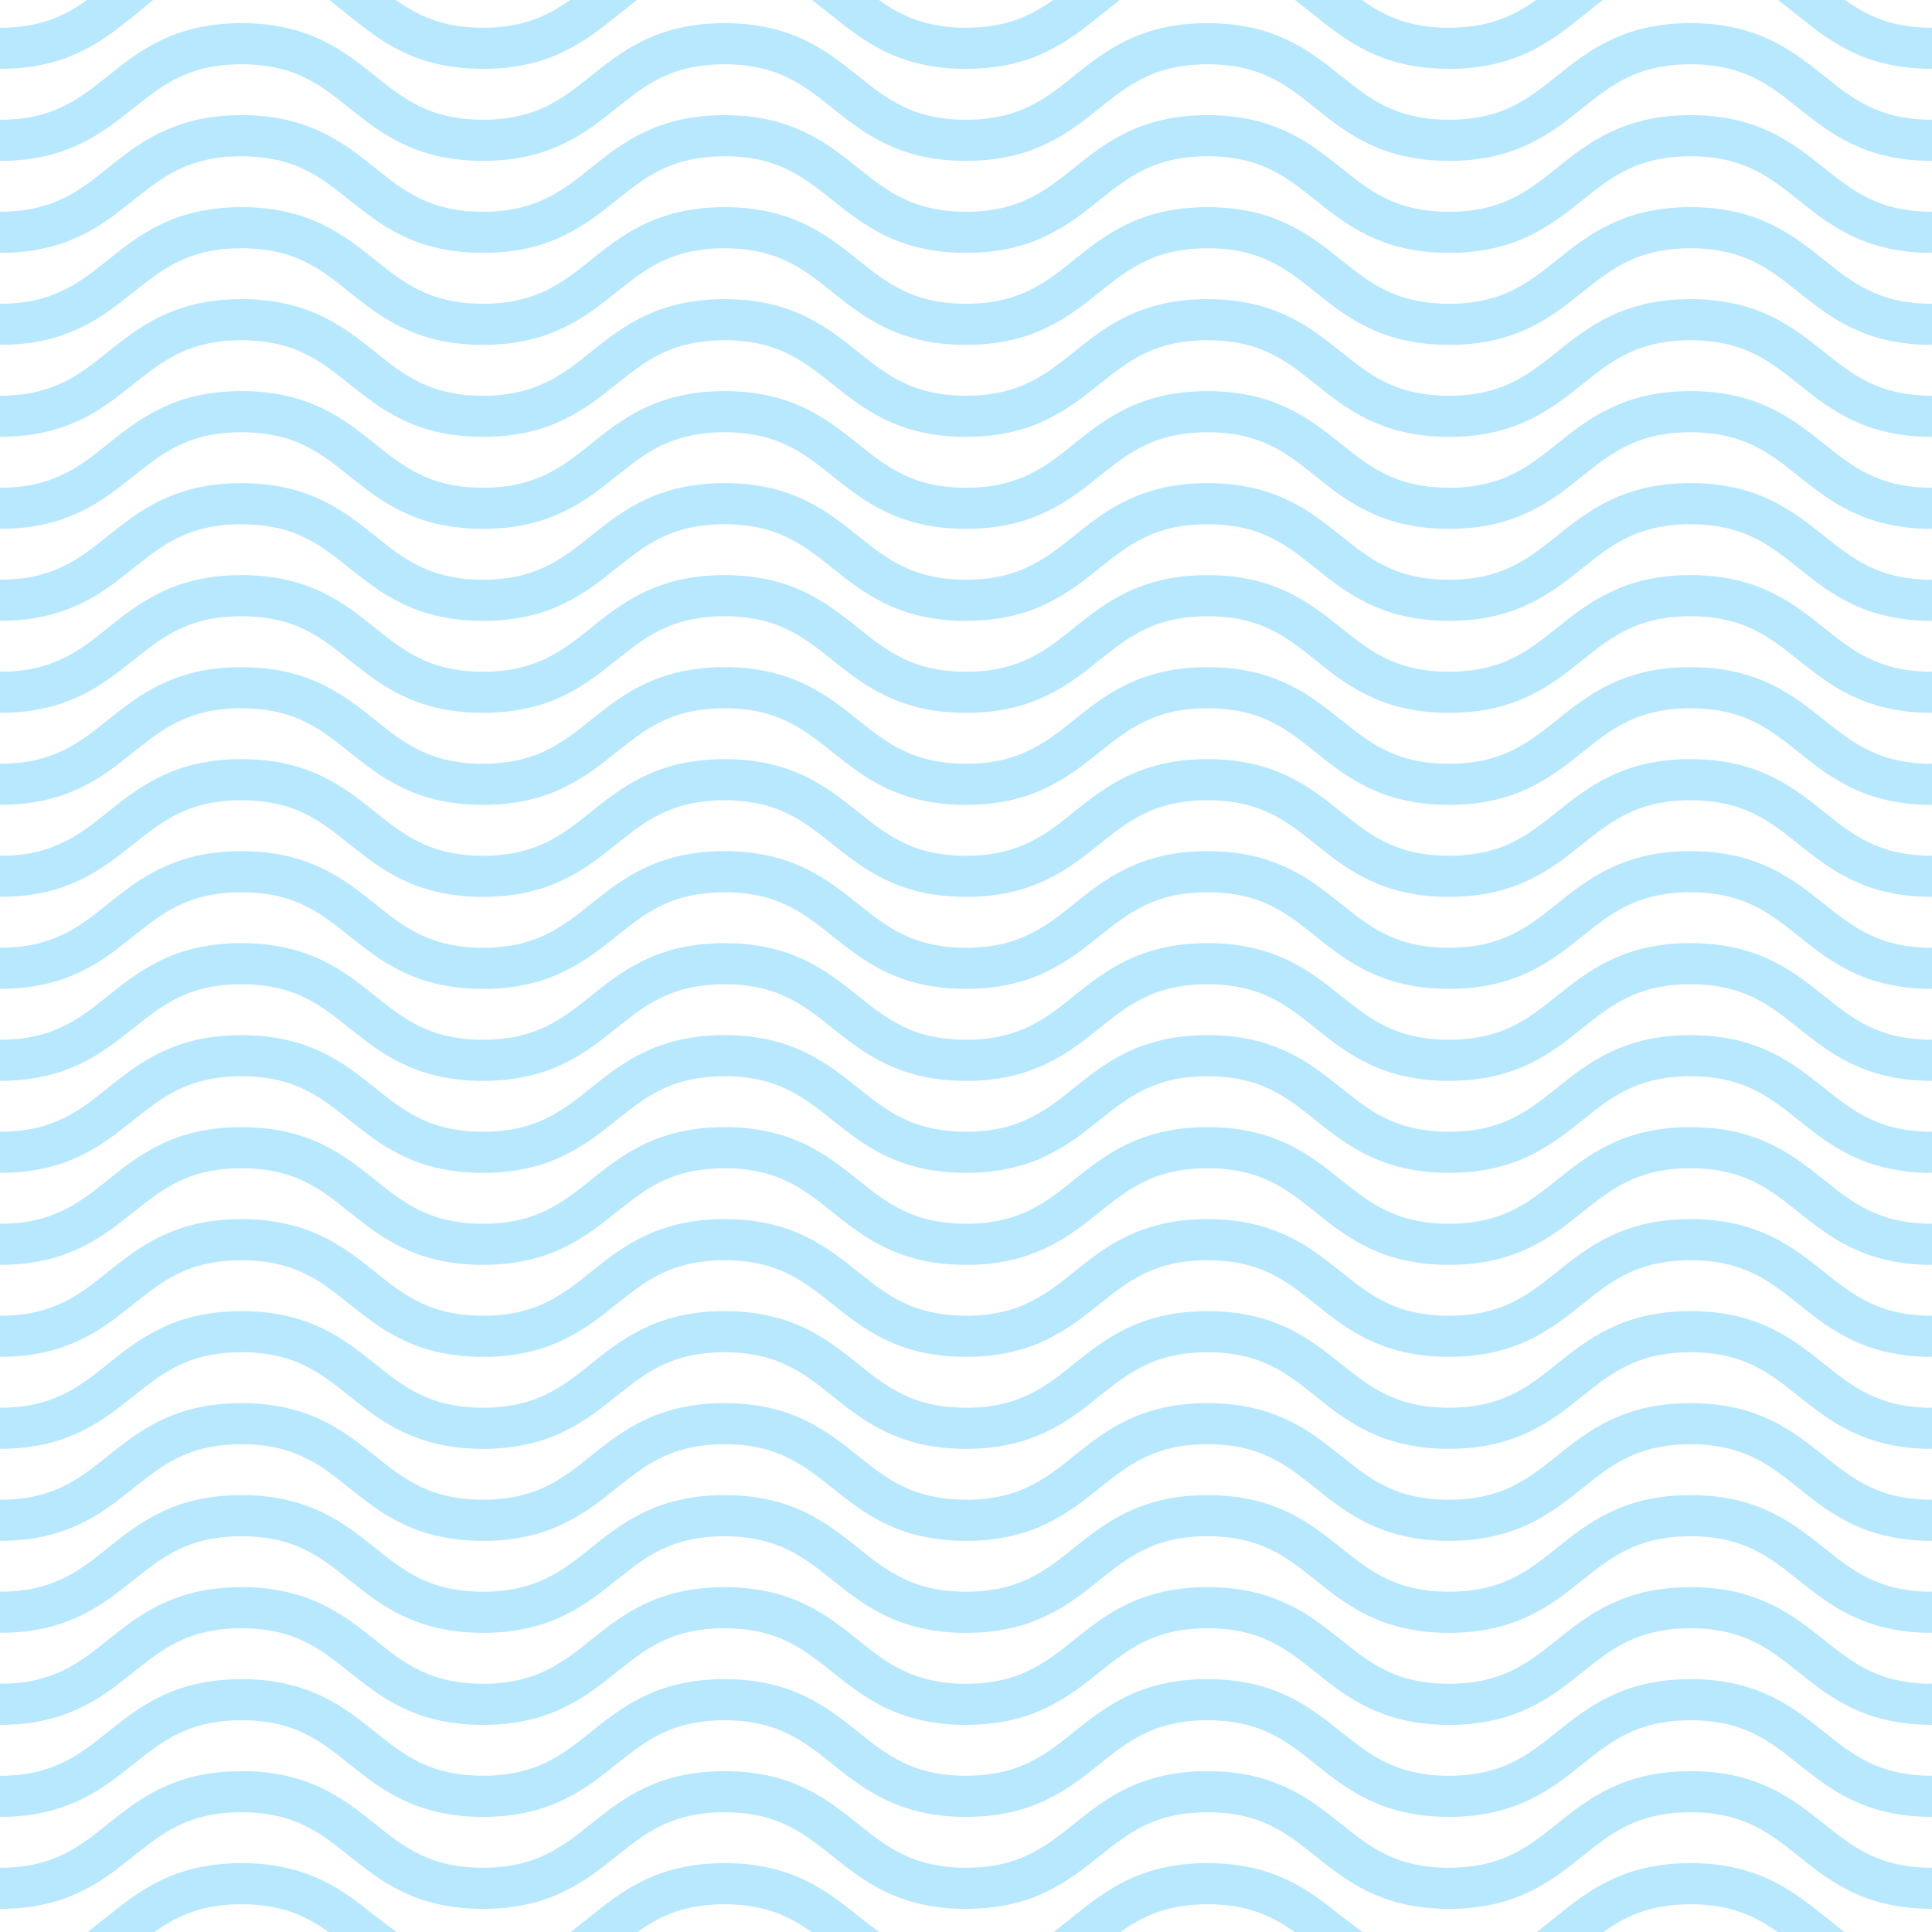
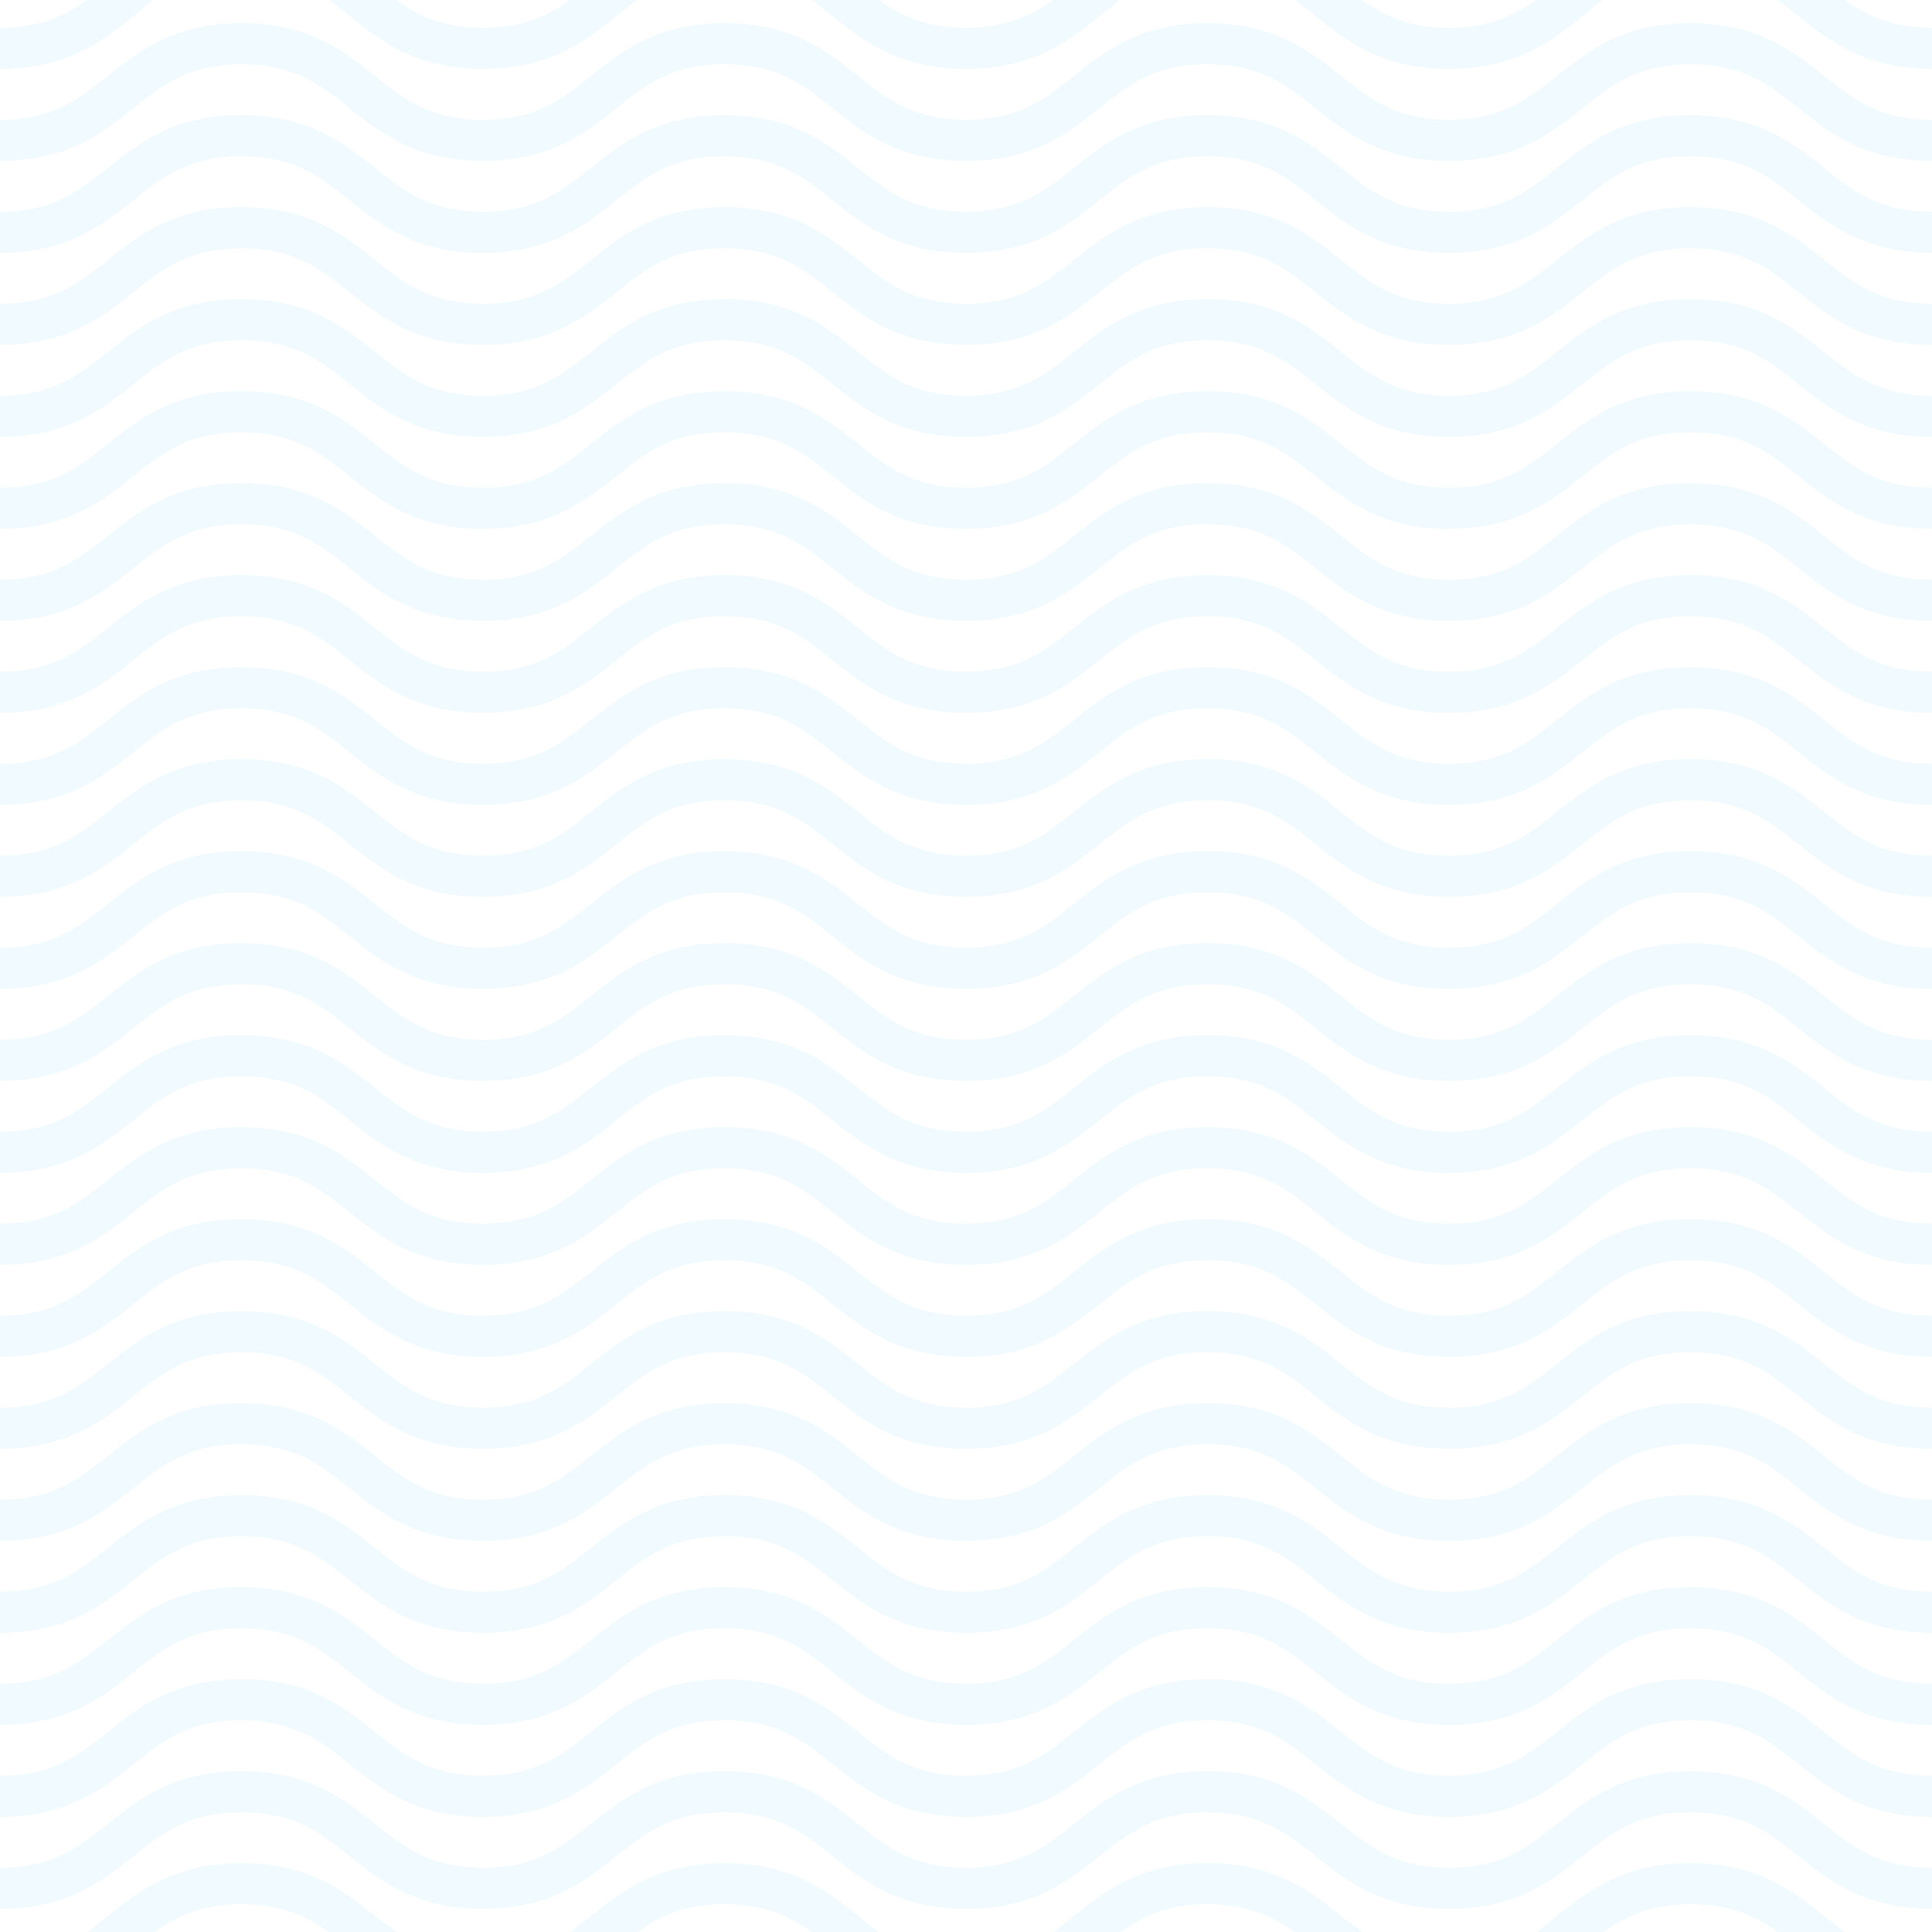
- <svg xmlns="http://www.w3.org/2000/svg" version="1.0" width="512pt" height="512pt" viewBox="0 0 512 512" preserveAspectRatio="xMidYMid meet" stroke="#b8e8fe" fill="#b8e8fe" opacity="1">
+ <svg xmlns="http://www.w3.org/2000/svg" version="1.0" width="512pt" height="512pt" viewBox="0 0 512 512" preserveAspectRatio="xMidYMid meet" stroke="#b8e8fe" fill="#c9e8f7" opacity="0.2">
  <style>
    path {
      stroke-width: 10px;
    }
  </style>
  <path d="m95.723 0.352c7.926 6.344 16.121 12.898 32.281 12.898s24.355-6.559 32.281-12.898c0.148-0.117 0.293-0.234 0.441-0.352h-1.445c-7.668 6.133-15.734 12.348-31.277 12.348-15.543 0-23.609-6.215-31.277-12.348h-1.445c0.145 0.117 0.293 0.234 0.441 0.352z" />
  <path d="m223.72 0.352c7.926 6.344 16.121 12.898 32.281 12.898s24.355-6.559 32.281-12.898c0.148-0.117 0.293-0.234 0.441-0.352h-1.449c-7.668 6.133-15.734 12.348-31.277 12.348s-23.609-6.215-31.277-12.348h-1.445c0.148 0.117 0.297 0.234 0.445 0.352z" />
  <path d="m32.723 0h-1.445c-7.668 6.133-15.734 12.348-31.277 12.348v0.902c16.16 0 24.355-6.559 32.281-12.898 0.148-0.117 0.297-0.234 0.441-0.352z" />
  <path d="m479.72 0.352c7.926 6.344 16.121 12.898 32.281 12.898v-0.902c-15.543 0-23.602-6.215-31.277-12.348h-1.445c0.148 0.117 0.297 0.234 0.441 0.352z" />
  <path d="m351.72 0.352c7.926 6.344 16.121 12.898 32.281 12.898s24.355-6.559 32.281-12.898c0.148-0.117 0.293-0.234 0.441-0.352h-1.445c-7.668 6.133-15.734 12.348-31.277 12.348-15.543 0-23.609-6.215-31.277-12.348h-1.449c0.148 0.117 0.297 0.234 0.445 0.352z" />
  <path d="m448 11.133c-16.16 0-24.355 6.559-32.281 12.898-7.805 6.246-15.879 12.703-31.719 12.703s-23.91-6.457-31.719-12.703c-7.926-6.344-16.121-12.898-32.281-12.898s-24.355 6.559-32.281 12.898c-7.805 6.246-15.879 12.703-31.719 12.703s-23.91-6.457-31.719-12.703c-7.926-6.344-16.121-12.898-32.281-12.898s-24.355 6.559-32.281 12.898c-7.805 6.246-15.879 12.703-31.719 12.703s-23.914-6.457-31.719-12.703c-7.926-6.344-16.121-12.898-32.281-12.898s-24.355 6.559-32.281 12.898c-7.809 6.246-15.879 12.703-31.719 12.703v0.902c16.16 0 24.355-6.559 32.281-12.898 7.809-6.246 15.879-12.703 31.719-12.703s23.914 6.457 31.719 12.703c7.926 6.344 16.121 12.898 32.281 12.898s24.355-6.559 32.281-12.898c7.805-6.246 15.879-12.703 31.719-12.703s23.91 6.457 31.719 12.703c7.926 6.344 16.121 12.898 32.281 12.898s24.355-6.559 32.281-12.898c7.805-6.246 15.879-12.703 31.719-12.703s23.91 6.457 31.719 12.703c7.926 6.344 16.121 12.898 32.281 12.898s24.355-6.559 32.281-12.898c7.805-6.246 15.879-12.703 31.719-12.703s23.91 6.457 31.719 12.703c7.926 6.344 16.121 12.898 32.281 12.898v-0.902c-15.84 0-23.91-6.457-31.719-12.703-7.93-6.348-16.125-12.898-32.281-12.898z" />
  <path d="m448 35.512c-16.16 0-24.355 6.559-32.281 12.898-7.805 6.246-15.879 12.703-31.719 12.703s-23.91-6.457-31.719-12.703c-7.926-6.344-16.121-12.898-32.281-12.898s-24.355 6.559-32.281 12.898c-7.805 6.246-15.879 12.703-31.719 12.703s-23.91-6.457-31.719-12.703c-7.926-6.344-16.121-12.898-32.281-12.898s-24.355 6.559-32.281 12.898c-7.805 6.246-15.879 12.703-31.719 12.703s-23.914-6.457-31.719-12.703c-7.926-6.344-16.121-12.898-32.281-12.898s-24.355 6.559-32.281 12.898c-7.809 6.246-15.879 12.703-31.719 12.703v0.902c16.16 0 24.355-6.559 32.281-12.898 7.809-6.246 15.879-12.703 31.719-12.703s23.914 6.457 31.719 12.703c7.926 6.344 16.121 12.898 32.281 12.898s24.355-6.559 32.281-12.898c7.805-6.246 15.879-12.703 31.719-12.703s23.91 6.457 31.719 12.703c7.926 6.344 16.121 12.898 32.281 12.898s24.355-6.559 32.281-12.898c7.805-6.246 15.879-12.703 31.719-12.703s23.91 6.457 31.719 12.703c7.926 6.344 16.121 12.898 32.281 12.898s24.355-6.559 32.281-12.898c7.805-6.246 15.879-12.703 31.719-12.703s23.91 6.457 31.719 12.703c7.926 6.344 16.121 12.898 32.281 12.898v-0.902c-15.84 0-23.91-6.457-31.719-12.703-7.93-6.344-16.125-12.898-32.281-12.898z" />
  <path d="m448 59.895c-16.16 0-24.355 6.559-32.281 12.898-7.805 6.246-15.879 12.703-31.719 12.703s-23.91-6.457-31.719-12.703c-7.926-6.344-16.121-12.898-32.281-12.898s-24.355 6.559-32.281 12.898c-7.805 6.246-15.879 12.703-31.719 12.703s-23.91-6.457-31.719-12.703c-7.926-6.344-16.121-12.898-32.281-12.898s-24.355 6.559-32.281 12.898c-7.805 6.246-15.879 12.703-31.719 12.703s-23.914-6.457-31.719-12.703c-7.926-6.344-16.121-12.898-32.281-12.898s-24.355 6.559-32.281 12.898c-7.809 6.246-15.879 12.703-31.719 12.703v0.902c16.16 0 24.355-6.559 32.281-12.898 7.809-6.246 15.879-12.703 31.719-12.703s23.914 6.457 31.719 12.703c7.926 6.344 16.121 12.898 32.281 12.898s24.355-6.559 32.281-12.898c7.805-6.246 15.879-12.703 31.719-12.703s23.91 6.457 31.719 12.703c7.926 6.344 16.121 12.898 32.281 12.898s24.355-6.559 32.281-12.898c7.805-6.246 15.879-12.703 31.719-12.703s23.91 6.457 31.719 12.703c7.926 6.344 16.121 12.898 32.281 12.898s24.355-6.559 32.281-12.898c7.805-6.246 15.879-12.703 31.719-12.703s23.91 6.457 31.719 12.703c7.926 6.344 16.121 12.898 32.281 12.898v-0.902c-15.84 0-23.91-6.457-31.719-12.703-7.93-6.344-16.125-12.898-32.281-12.898z" />
  <path d="m448 84.27c-16.16 0-24.355 6.559-32.281 12.898-7.805 6.246-15.879 12.703-31.719 12.703s-23.91-6.457-31.719-12.703c-7.926-6.344-16.121-12.898-32.281-12.898s-24.355 6.559-32.281 12.898c-7.805 6.246-15.879 12.703-31.719 12.703s-23.91-6.457-31.719-12.703c-7.926-6.344-16.121-12.898-32.281-12.898s-24.355 6.559-32.281 12.898c-7.805 6.246-15.879 12.703-31.719 12.703s-23.914-6.457-31.719-12.703c-7.926-6.344-16.121-12.898-32.281-12.898s-24.355 6.559-32.281 12.898c-7.809 6.246-15.879 12.703-31.719 12.703v0.902c16.16 0 24.355-6.559 32.281-12.898 7.809-6.246 15.879-12.703 31.719-12.703s23.914 6.457 31.719 12.703c7.926 6.344 16.121 12.898 32.281 12.898s24.355-6.559 32.281-12.898c7.805-6.246 15.879-12.703 31.719-12.703s23.91 6.457 31.719 12.703c7.926 6.344 16.121 12.898 32.281 12.898s24.355-6.559 32.281-12.898c7.805-6.246 15.879-12.703 31.719-12.703s23.91 6.457 31.719 12.703c7.926 6.344 16.121 12.898 32.281 12.898s24.355-6.559 32.281-12.898c7.805-6.246 15.879-12.703 31.719-12.703s23.91 6.457 31.719 12.703c7.926 6.344 16.121 12.898 32.281 12.898v-0.902c-15.84 0-23.91-6.457-31.719-12.703-7.93-6.34-16.125-12.898-32.281-12.898z" />
  <path d="m448 108.65c-16.16 0-24.355 6.559-32.281 12.898-7.805 6.246-15.879 12.703-31.719 12.703s-23.91-6.457-31.719-12.703c-7.926-6.344-16.121-12.898-32.281-12.898s-24.355 6.559-32.281 12.898c-7.805 6.246-15.879 12.703-31.719 12.703s-23.91-6.457-31.719-12.703c-7.926-6.344-16.121-12.898-32.281-12.898s-24.355 6.559-32.281 12.898c-7.805 6.246-15.879 12.703-31.719 12.703s-23.914-6.457-31.719-12.703c-7.926-6.344-16.121-12.898-32.281-12.898s-24.355 6.559-32.281 12.898c-7.809 6.246-15.879 12.703-31.719 12.703v0.902c16.16 0 24.355-6.559 32.281-12.898 7.809-6.246 15.879-12.703 31.719-12.703s23.914 6.457 31.719 12.703c7.926 6.344 16.121 12.898 32.281 12.898s24.355-6.559 32.281-12.898c7.805-6.246 15.879-12.703 31.719-12.703s23.91 6.457 31.719 12.703c7.926 6.344 16.121 12.898 32.281 12.898s24.355-6.559 32.281-12.898c7.805-6.246 15.879-12.703 31.719-12.703s23.91 6.457 31.719 12.703c7.926 6.344 16.121 12.898 32.281 12.898s24.355-6.559 32.281-12.898c7.805-6.246 15.879-12.703 31.719-12.703s23.91 6.457 31.719 12.703c7.926 6.344 16.121 12.898 32.281 12.898v-0.902c-15.84 0-23.91-6.457-31.719-12.703-7.93-6.34-16.125-12.898-32.281-12.898z" />
  <path d="m448 133.03c-16.16 0-24.355 6.559-32.281 12.898-7.805 6.246-15.879 12.703-31.719 12.703s-23.91-6.457-31.719-12.703c-7.926-6.344-16.121-12.898-32.281-12.898s-24.355 6.559-32.281 12.898c-7.805 6.246-15.879 12.703-31.719 12.703s-23.91-6.457-31.719-12.703c-7.926-6.344-16.121-12.898-32.281-12.898s-24.355 6.559-32.281 12.898c-7.805 6.246-15.879 12.703-31.719 12.703s-23.914-6.457-31.719-12.703c-7.926-6.344-16.121-12.898-32.281-12.898s-24.355 6.559-32.281 12.898c-7.809 6.246-15.879 12.703-31.719 12.703v0.902c16.16 0 24.355-6.559 32.281-12.898 7.809-6.246 15.879-12.703 31.719-12.703s23.914 6.457 31.719 12.703c7.926 6.344 16.121 12.898 32.281 12.898s24.355-6.559 32.281-12.898c7.805-6.246 15.879-12.703 31.719-12.703s23.91 6.457 31.719 12.703c7.926 6.344 16.121 12.898 32.281 12.898s24.355-6.559 32.281-12.898c7.805-6.246 15.879-12.703 31.719-12.703s23.91 6.457 31.719 12.703c7.926 6.344 16.121 12.898 32.281 12.898s24.355-6.559 32.281-12.898c7.805-6.246 15.879-12.703 31.719-12.703s23.91 6.457 31.719 12.703c7.926 6.344 16.121 12.898 32.281 12.898v-0.902c-15.84 0-23.91-6.457-31.719-12.703-7.93-6.34-16.125-12.898-32.281-12.898z" />
  <path d="m448 157.41c-16.16 0-24.355 6.559-32.281 12.898-7.805 6.246-15.879 12.703-31.719 12.703s-23.91-6.457-31.719-12.703c-7.926-6.344-16.121-12.898-32.281-12.898s-24.355 6.559-32.281 12.898c-7.805 6.246-15.879 12.703-31.719 12.703s-23.91-6.457-31.719-12.703c-7.926-6.344-16.121-12.898-32.281-12.898s-24.355 6.559-32.281 12.898c-7.805 6.246-15.879 12.703-31.719 12.703s-23.914-6.457-31.719-12.703c-7.926-6.344-16.121-12.898-32.281-12.898s-24.355 6.559-32.281 12.898c-7.809 6.246-15.879 12.703-31.719 12.703v0.902c16.16 0 24.355-6.559 32.281-12.898 7.809-6.246 15.879-12.703 31.719-12.703s23.914 6.457 31.719 12.703c7.926 6.344 16.121 12.898 32.281 12.898s24.355-6.559 32.281-12.898c7.805-6.246 15.879-12.703 31.719-12.703s23.91 6.457 31.719 12.703c7.926 6.344 16.121 12.898 32.281 12.898s24.355-6.559 32.281-12.898c7.805-6.246 15.879-12.703 31.719-12.703s23.91 6.457 31.719 12.703c7.926 6.344 16.121 12.898 32.281 12.898s24.355-6.559 32.281-12.898c7.805-6.246 15.879-12.703 31.719-12.703s23.91 6.457 31.719 12.703c7.926 6.344 16.121 12.898 32.281 12.898v-0.902c-15.84 0-23.91-6.457-31.719-12.703-7.93-6.34-16.125-12.898-32.281-12.898z" />
  <path d="m448 181.8c-16.16 0-24.355 6.559-32.281 12.898-7.805 6.246-15.879 12.703-31.719 12.703s-23.91-6.457-31.719-12.703c-7.926-6.344-16.121-12.898-32.281-12.898s-24.355 6.559-32.281 12.898c-7.805 6.246-15.879 12.703-31.719 12.703s-23.91-6.457-31.719-12.703c-7.926-6.344-16.121-12.898-32.281-12.898s-24.355 6.559-32.281 12.898c-7.805 6.246-15.879 12.703-31.719 12.703s-23.914-6.457-31.719-12.703c-7.926-6.344-16.121-12.898-32.281-12.898s-24.355 6.559-32.281 12.898c-7.809 6.246-15.879 12.703-31.719 12.703v0.902c16.16 0 24.355-6.559 32.281-12.898 7.809-6.246 15.879-12.703 31.719-12.703s23.914 6.457 31.719 12.703c7.926 6.344 16.121 12.898 32.281 12.898s24.355-6.559 32.281-12.898c7.805-6.246 15.879-12.703 31.719-12.703s23.91 6.457 31.719 12.703c7.926 6.344 16.121 12.898 32.281 12.898s24.355-6.559 32.281-12.898c7.805-6.246 15.879-12.703 31.719-12.703s23.91 6.457 31.719 12.703c7.926 6.344 16.121 12.898 32.281 12.898s24.355-6.559 32.281-12.898c7.805-6.246 15.879-12.703 31.719-12.703s23.91 6.457 31.719 12.703c7.926 6.344 16.121 12.898 32.281 12.898v-0.902c-15.84 0-23.91-6.457-31.719-12.703-7.93-6.34-16.125-12.898-32.281-12.898z" />
  <path d="m448 206.18c-16.16 0-24.355 6.559-32.281 12.898-7.805 6.246-15.879 12.703-31.719 12.703s-23.91-6.457-31.719-12.703c-7.926-6.344-16.121-12.898-32.281-12.898s-24.355 6.559-32.281 12.898c-7.805 6.246-15.879 12.703-31.719 12.703s-23.91-6.457-31.719-12.703c-7.926-6.344-16.121-12.898-32.281-12.898s-24.355 6.559-32.281 12.898c-7.805 6.246-15.879 12.703-31.719 12.703s-23.914-6.457-31.719-12.703c-7.926-6.344-16.121-12.898-32.281-12.898s-24.355 6.559-32.281 12.898c-7.809 6.246-15.879 12.703-31.719 12.703v0.902c16.16 0 24.355-6.559 32.281-12.898 7.809-6.246 15.879-12.703 31.719-12.703s23.914 6.457 31.719 12.703c7.926 6.344 16.121 12.898 32.281 12.898s24.355-6.559 32.281-12.898c7.805-6.246 15.879-12.703 31.719-12.703s23.91 6.457 31.719 12.703c7.926 6.344 16.121 12.898 32.281 12.898s24.355-6.559 32.281-12.898c7.805-6.246 15.879-12.703 31.719-12.703s23.91 6.457 31.719 12.703c7.926 6.344 16.121 12.898 32.281 12.898s24.355-6.559 32.281-12.898c7.805-6.246 15.879-12.703 31.719-12.703s23.91 6.457 31.719 12.703c7.926 6.344 16.121 12.898 32.281 12.898v-0.902c-15.84 0-23.91-6.457-31.719-12.703-7.93-6.34-16.125-12.898-32.281-12.898z" />
  <path d="m448 230.56c-16.16 0-24.355 6.559-32.281 12.898-7.805 6.246-15.879 12.703-31.719 12.703s-23.91-6.457-31.719-12.703c-7.926-6.344-16.121-12.898-32.281-12.898s-24.355 6.559-32.281 12.898c-7.805 6.246-15.879 12.703-31.719 12.703s-23.91-6.457-31.719-12.703c-7.926-6.344-16.121-12.898-32.281-12.898s-24.355 6.559-32.281 12.898c-7.805 6.246-15.879 12.703-31.719 12.703s-23.914-6.457-31.719-12.703c-7.926-6.344-16.121-12.898-32.281-12.898s-24.355 6.559-32.281 12.898c-7.809 6.246-15.879 12.703-31.719 12.703v0.902c16.16 0 24.355-6.559 32.281-12.898 7.809-6.246 15.879-12.703 31.719-12.703s23.914 6.457 31.719 12.703c7.926 6.344 16.121 12.898 32.281 12.898s24.355-6.559 32.281-12.898c7.805-6.246 15.879-12.703 31.719-12.703s23.91 6.457 31.719 12.703c7.926 6.344 16.121 12.898 32.281 12.898s24.355-6.559 32.281-12.898c7.805-6.246 15.879-12.703 31.719-12.703s23.91 6.457 31.719 12.703c7.926 6.344 16.121 12.898 32.281 12.898s24.355-6.559 32.281-12.898c7.805-6.246 15.879-12.703 31.719-12.703s23.91 6.457 31.719 12.703c7.926 6.344 16.121 12.898 32.281 12.898v-0.902c-15.84 0-23.91-6.457-31.719-12.703-7.93-6.34-16.125-12.898-32.281-12.898z" />
  <path d="m448 254.94c-16.16 0-24.355 6.559-32.281 12.898-7.805 6.246-15.879 12.703-31.719 12.703s-23.91-6.457-31.719-12.703c-7.926-6.344-16.121-12.898-32.281-12.898s-24.355 6.559-32.281 12.898c-7.805 6.246-15.879 12.703-31.719 12.703s-23.91-6.457-31.719-12.703c-7.926-6.344-16.121-12.898-32.281-12.898s-24.355 6.559-32.281 12.898c-7.805 6.246-15.879 12.703-31.719 12.703s-23.914-6.457-31.719-12.703c-7.926-6.344-16.121-12.898-32.281-12.898s-24.355 6.559-32.281 12.898c-7.809 6.246-15.879 12.703-31.719 12.703v0.902c16.16 0 24.355-6.559 32.281-12.898 7.809-6.246 15.879-12.703 31.719-12.703s23.914 6.457 31.719 12.703c7.926 6.344 16.121 12.898 32.281 12.898s24.355-6.559 32.281-12.898c7.805-6.246 15.879-12.703 31.719-12.703s23.91 6.457 31.719 12.703c7.926 6.344 16.121 12.898 32.281 12.898s24.355-6.559 32.281-12.898c7.805-6.246 15.879-12.703 31.719-12.703s23.91 6.457 31.719 12.703c7.926 6.344 16.121 12.898 32.281 12.898s24.355-6.559 32.281-12.898c7.805-6.246 15.879-12.703 31.719-12.703s23.91 6.457 31.719 12.703c7.926 6.344 16.121 12.898 32.281 12.898v-0.902c-15.84 0-23.91-6.457-31.719-12.703-7.93-6.348-16.125-12.898-32.281-12.898z" />
  <path d="m448 279.32c-16.16 0-24.355 6.559-32.281 12.898-7.805 6.246-15.879 12.703-31.719 12.703s-23.91-6.457-31.719-12.703c-7.926-6.344-16.121-12.898-32.281-12.898s-24.355 6.559-32.281 12.898c-7.805 6.246-15.879 12.703-31.719 12.703s-23.91-6.457-31.719-12.703c-7.926-6.344-16.121-12.898-32.281-12.898s-24.355 6.559-32.281 12.898c-7.805 6.246-15.879 12.703-31.719 12.703s-23.914-6.457-31.719-12.703c-7.926-6.344-16.121-12.898-32.281-12.898s-24.355 6.559-32.281 12.898c-7.809 6.246-15.879 12.703-31.719 12.703v0.902c16.16 0 24.355-6.559 32.281-12.898 7.809-6.246 15.879-12.703 31.719-12.703s23.914 6.457 31.719 12.703c7.926 6.344 16.121 12.898 32.281 12.898s24.355-6.559 32.281-12.898c7.805-6.246 15.879-12.703 31.719-12.703s23.91 6.457 31.719 12.703c7.926 6.344 16.121 12.898 32.281 12.898s24.355-6.559 32.281-12.898c7.805-6.246 15.879-12.703 31.719-12.703s23.91 6.457 31.719 12.703c7.926 6.344 16.121 12.898 32.281 12.898s24.355-6.559 32.281-12.898c7.805-6.246 15.879-12.703 31.719-12.703s23.91 6.457 31.719 12.703c7.926 6.344 16.121 12.898 32.281 12.898v-0.902c-15.84 0-23.91-6.457-31.719-12.703-7.93-6.344-16.125-12.898-32.281-12.898z" />
  <path d="m448 303.7c-16.16 0-24.355 6.559-32.281 12.898-7.805 6.246-15.879 12.703-31.719 12.703s-23.91-6.457-31.719-12.703c-7.926-6.344-16.121-12.898-32.281-12.898s-24.355 6.559-32.281 12.898c-7.805 6.246-15.879 12.703-31.719 12.703s-23.91-6.457-31.719-12.703c-7.926-6.344-16.121-12.898-32.281-12.898s-24.355 6.559-32.281 12.898c-7.805 6.246-15.879 12.703-31.719 12.703s-23.914-6.457-31.719-12.703c-7.926-6.344-16.121-12.898-32.281-12.898s-24.355 6.559-32.281 12.898c-7.809 6.246-15.879 12.703-31.719 12.703v0.902c16.16 0 24.355-6.559 32.281-12.898 7.809-6.246 15.879-12.703 31.719-12.703s23.914 6.457 31.719 12.703c7.926 6.344 16.121 12.898 32.281 12.898s24.355-6.559 32.281-12.898c7.805-6.246 15.879-12.703 31.719-12.703s23.91 6.457 31.719 12.703c7.926 6.344 16.121 12.898 32.281 12.898s24.355-6.559 32.281-12.898c7.805-6.246 15.879-12.703 31.719-12.703s23.91 6.457 31.719 12.703c7.926 6.344 16.121 12.898 32.281 12.898s24.355-6.559 32.281-12.898c7.805-6.246 15.879-12.703 31.719-12.703s23.91 6.457 31.719 12.703c7.926 6.344 16.121 12.898 32.281 12.898v-0.902c-15.84 0-23.91-6.457-31.719-12.703-7.93-6.344-16.125-12.898-32.281-12.898z" />
  <path d="m448 328.08c-16.16 0-24.355 6.559-32.281 12.898-7.805 6.246-15.879 12.703-31.719 12.703s-23.91-6.457-31.719-12.703c-7.926-6.344-16.121-12.898-32.281-12.898s-24.355 6.559-32.281 12.898c-7.805 6.246-15.879 12.703-31.719 12.703s-23.91-6.457-31.719-12.703c-7.926-6.344-16.121-12.898-32.281-12.898s-24.355 6.559-32.281 12.898c-7.805 6.246-15.879 12.703-31.719 12.703s-23.914-6.457-31.719-12.703c-7.926-6.344-16.121-12.898-32.281-12.898s-24.355 6.559-32.281 12.898c-7.809 6.246-15.879 12.703-31.719 12.703v0.902c16.16 0 24.355-6.559 32.281-12.898 7.809-6.246 15.879-12.703 31.719-12.703s23.914 6.457 31.719 12.703c7.926 6.344 16.121 12.898 32.281 12.898s24.355-6.559 32.281-12.898c7.805-6.246 15.879-12.703 31.719-12.703s23.91 6.457 31.719 12.703c7.926 6.344 16.121 12.898 32.281 12.898s24.355-6.559 32.281-12.898c7.805-6.246 15.879-12.703 31.719-12.703s23.91 6.457 31.719 12.703c7.926 6.344 16.121 12.898 32.281 12.898s24.355-6.559 32.281-12.898c7.805-6.246 15.879-12.703 31.719-12.703s23.91 6.457 31.719 12.703c7.926 6.344 16.121 12.898 32.281 12.898v-0.902c-15.84 0-23.91-6.457-31.719-12.703-7.93-6.34-16.125-12.898-32.281-12.898z" />
  <path d="m448 352.46c-16.16 0-24.355 6.559-32.281 12.898-7.805 6.246-15.879 12.703-31.719 12.703s-23.91-6.457-31.719-12.703c-7.926-6.344-16.121-12.898-32.281-12.898s-24.355 6.559-32.281 12.898c-7.805 6.246-15.879 12.703-31.719 12.703s-23.91-6.457-31.719-12.703c-7.926-6.344-16.121-12.898-32.281-12.898s-24.355 6.559-32.281 12.898c-7.805 6.246-15.879 12.703-31.719 12.703s-23.914-6.457-31.719-12.703c-7.926-6.344-16.121-12.898-32.281-12.898s-24.355 6.559-32.281 12.898c-7.809 6.246-15.879 12.703-31.719 12.703v0.902c16.16 0 24.355-6.559 32.281-12.898 7.809-6.246 15.879-12.703 31.719-12.703s23.914 6.457 31.719 12.703c7.926 6.344 16.121 12.898 32.281 12.898s24.355-6.559 32.281-12.898c7.805-6.246 15.879-12.703 31.719-12.703s23.91 6.457 31.719 12.703c7.926 6.344 16.121 12.898 32.281 12.898s24.355-6.559 32.281-12.898c7.805-6.246 15.879-12.703 31.719-12.703s23.91 6.457 31.719 12.703c7.926 6.344 16.121 12.898 32.281 12.898s24.355-6.559 32.281-12.898c7.805-6.246 15.879-12.703 31.719-12.703s23.91 6.457 31.719 12.703c7.926 6.344 16.121 12.898 32.281 12.898v-0.902c-15.84 0-23.91-6.457-31.719-12.703-7.93-6.34-16.125-12.898-32.281-12.898z" />
  <path d="m448 376.84c-16.16 0-24.355 6.559-32.281 12.898-7.805 6.246-15.879 12.703-31.719 12.703s-23.91-6.457-31.719-12.703c-7.926-6.344-16.121-12.898-32.281-12.898s-24.355 6.559-32.281 12.898c-7.805 6.246-15.879 12.703-31.719 12.703s-23.91-6.457-31.719-12.703c-7.926-6.344-16.121-12.898-32.281-12.898s-24.355 6.559-32.281 12.898c-7.805 6.246-15.879 12.703-31.719 12.703s-23.914-6.457-31.719-12.703c-7.926-6.344-16.121-12.898-32.281-12.898s-24.355 6.559-32.281 12.898c-7.809 6.246-15.879 12.703-31.719 12.703v0.902c16.16 0 24.355-6.559 32.281-12.898 7.809-6.246 15.879-12.703 31.719-12.703s23.914 6.457 31.719 12.703c7.926 6.344 16.121 12.898 32.281 12.898s24.355-6.559 32.281-12.898c7.805-6.246 15.879-12.703 31.719-12.703s23.91 6.457 31.719 12.703c7.926 6.344 16.121 12.898 32.281 12.898s24.355-6.559 32.281-12.898c7.805-6.246 15.879-12.703 31.719-12.703s23.91 6.457 31.719 12.703c7.926 6.344 16.121 12.898 32.281 12.898s24.355-6.559 32.281-12.898c7.805-6.246 15.879-12.703 31.719-12.703s23.91 6.457 31.719 12.703c7.926 6.344 16.121 12.898 32.281 12.898v-0.902c-15.84 0-23.91-6.457-31.719-12.703-7.93-6.34-16.125-12.898-32.281-12.898z" />
  <path d="m448 401.22c-16.16 0-24.355 6.559-32.281 12.898-7.805 6.246-15.879 12.703-31.719 12.703s-23.91-6.457-31.719-12.703c-7.926-6.344-16.121-12.898-32.281-12.898s-24.355 6.559-32.281 12.898c-7.805 6.246-15.879 12.703-31.719 12.703s-23.91-6.457-31.719-12.703c-7.926-6.344-16.121-12.898-32.281-12.898s-24.355 6.559-32.281 12.898c-7.805 6.246-15.879 12.703-31.719 12.703s-23.914-6.457-31.719-12.703c-7.926-6.344-16.121-12.898-32.281-12.898s-24.355 6.559-32.281 12.898c-7.809 6.246-15.879 12.703-31.719 12.703v0.902c16.16 0 24.355-6.559 32.281-12.898 7.809-6.246 15.879-12.703 31.719-12.703s23.914 6.457 31.719 12.703c7.926 6.344 16.121 12.898 32.281 12.898s24.355-6.559 32.281-12.898c7.805-6.246 15.879-12.703 31.719-12.703s23.91 6.457 31.719 12.703c7.926 6.344 16.121 12.898 32.281 12.898s24.355-6.559 32.281-12.898c7.805-6.246 15.879-12.703 31.719-12.703s23.91 6.457 31.719 12.703c7.926 6.344 16.121 12.898 32.281 12.898s24.355-6.559 32.281-12.898c7.805-6.246 15.879-12.703 31.719-12.703s23.91 6.457 31.719 12.703c7.926 6.344 16.121 12.898 32.281 12.898v-0.902c-15.84 0-23.91-6.457-31.719-12.703-7.93-6.34-16.125-12.898-32.281-12.898z" />
  <path d="m448 425.61c-16.16 0-24.355 6.559-32.281 12.898-7.805 6.246-15.879 12.703-31.719 12.703s-23.91-6.457-31.719-12.703c-7.926-6.344-16.121-12.898-32.281-12.898s-24.355 6.559-32.281 12.898c-7.805 6.246-15.879 12.703-31.719 12.703s-23.91-6.457-31.719-12.703c-7.926-6.344-16.121-12.898-32.281-12.898s-24.355 6.559-32.281 12.898c-7.805 6.246-15.879 12.703-31.719 12.703s-23.914-6.457-31.719-12.703c-7.926-6.344-16.121-12.898-32.281-12.898s-24.355 6.559-32.281 12.898c-7.809 6.246-15.879 12.703-31.719 12.703v0.902c16.16 0 24.355-6.559 32.281-12.898 7.809-6.246 15.879-12.703 31.719-12.703s23.914 6.457 31.719 12.703c7.926 6.344 16.121 12.898 32.281 12.898s24.355-6.559 32.281-12.898c7.805-6.246 15.879-12.703 31.719-12.703s23.91 6.457 31.719 12.703c7.926 6.344 16.121 12.898 32.281 12.898s24.355-6.559 32.281-12.898c7.805-6.246 15.879-12.703 31.719-12.703s23.91 6.457 31.719 12.703c7.926 6.344 16.121 12.898 32.281 12.898s24.355-6.559 32.281-12.898c7.805-6.246 15.879-12.703 31.719-12.703s23.91 6.457 31.719 12.703c7.926 6.344 16.121 12.898 32.281 12.898v-0.902c-15.84 0-23.91-6.457-31.719-12.703-7.93-6.34-16.125-12.898-32.281-12.898z" />
  <path d="m448 449.99c-16.16 0-24.355 6.559-32.281 12.898-7.805 6.246-15.879 12.703-31.719 12.703s-23.91-6.457-31.719-12.703c-7.926-6.344-16.121-12.898-32.281-12.898s-24.355 6.559-32.281 12.898c-7.805 6.246-15.879 12.703-31.719 12.703s-23.91-6.457-31.719-12.703c-7.926-6.344-16.121-12.898-32.281-12.898s-24.355 6.559-32.281 12.898c-7.805 6.246-15.879 12.703-31.719 12.703s-23.914-6.457-31.719-12.703c-7.926-6.344-16.121-12.898-32.281-12.898s-24.355 6.559-32.281 12.898c-7.809 6.246-15.879 12.703-31.719 12.703v0.902c16.16 0 24.355-6.559 32.281-12.898 7.809-6.246 15.879-12.703 31.719-12.703s23.914 6.457 31.719 12.703c7.926 6.344 16.121 12.898 32.281 12.898s24.355-6.559 32.281-12.898c7.805-6.246 15.879-12.703 31.719-12.703s23.91 6.457 31.719 12.703c7.926 6.344 16.121 12.898 32.281 12.898s24.355-6.559 32.281-12.898c7.805-6.246 15.879-12.703 31.719-12.703s23.91 6.457 31.719 12.703c7.926 6.344 16.121 12.898 32.281 12.898s24.355-6.559 32.281-12.898c7.805-6.246 15.879-12.703 31.719-12.703s23.91 6.457 31.719 12.703c7.926 6.344 16.121 12.898 32.281 12.898v-0.902c-15.84 0-23.91-6.457-31.719-12.703-7.93-6.34-16.125-12.898-32.281-12.898z" />
  <path d="m448 474.37c-16.16 0-24.355 6.559-32.281 12.898-7.805 6.246-15.879 12.703-31.719 12.703s-23.91-6.457-31.719-12.703c-7.926-6.344-16.121-12.898-32.281-12.898s-24.355 6.559-32.281 12.898c-7.805 6.246-15.879 12.703-31.719 12.703s-23.91-6.457-31.719-12.703c-7.926-6.344-16.121-12.898-32.281-12.898s-24.355 6.559-32.281 12.898c-7.805 6.246-15.879 12.703-31.719 12.703s-23.914-6.457-31.719-12.703c-7.926-6.344-16.121-12.898-32.281-12.898s-24.355 6.559-32.281 12.898c-7.809 6.246-15.879 12.703-31.719 12.703v0.902c16.16 0 24.355-6.559 32.281-12.898 7.809-6.246 15.879-12.703 31.719-12.703s23.914 6.457 31.719 12.703c7.926 6.344 16.121 12.898 32.281 12.898s24.355-6.559 32.281-12.898c7.805-6.246 15.879-12.703 31.719-12.703s23.91 6.457 31.719 12.703c7.926 6.344 16.121 12.898 32.281 12.898s24.355-6.559 32.281-12.898c7.805-6.246 15.879-12.703 31.719-12.703s23.91 6.457 31.719 12.703c7.926 6.344 16.121 12.898 32.281 12.898s24.355-6.559 32.281-12.898c7.805-6.246 15.879-12.703 31.719-12.703s23.91 6.457 31.719 12.703c7.926 6.344 16.121 12.898 32.281 12.898v-0.902c-15.84 0-23.91-6.457-31.719-12.703-7.93-6.34-16.125-12.898-32.281-12.898z" />
  <path d="m96.285 511.65c-7.926-6.344-16.121-12.898-32.281-12.898s-24.355 6.559-32.281 12.898c-0.148 0.117-0.293 0.234-0.441 0.352h1.449c7.668-6.133 15.734-12.348 31.277-12.348 15.543 0 23.609 6.215 31.277 12.348h1.449c-0.156-0.117-0.301-0.234-0.449-0.352z" />
  <path d="m448 498.75c-16.16 0-24.355 6.559-32.281 12.898-0.148 0.117-0.293 0.234-0.441 0.352h1.449c7.668-6.133 15.734-12.348 31.277-12.348 15.543 0 23.602 6.215 31.273 12.348h1.445c-0.148-0.117-0.293-0.234-0.441-0.352-7.93-6.34-16.125-12.898-32.281-12.898z" />
  <path d="m224.29 511.65c-7.926-6.344-16.121-12.898-32.281-12.898s-24.355 6.559-32.281 12.898c-0.148 0.117-0.293 0.234-0.441 0.352h1.449c7.668-6.133 15.734-12.348 31.277-12.348 15.543 0 23.602 6.215 31.277 12.348h1.449c-0.152-0.117-0.301-0.234-0.449-0.352z" />
  <path d="m352.29 511.65c-7.926-6.344-16.121-12.898-32.281-12.898s-24.355 6.559-32.281 12.898c-0.148 0.117-0.293 0.234-0.441 0.352h1.449c7.668-6.133 15.734-12.348 31.277-12.348 15.543 0 23.602 6.215 31.277 12.348h1.449c-0.156-0.117-0.301-0.234-0.449-0.352z" />
</svg>
